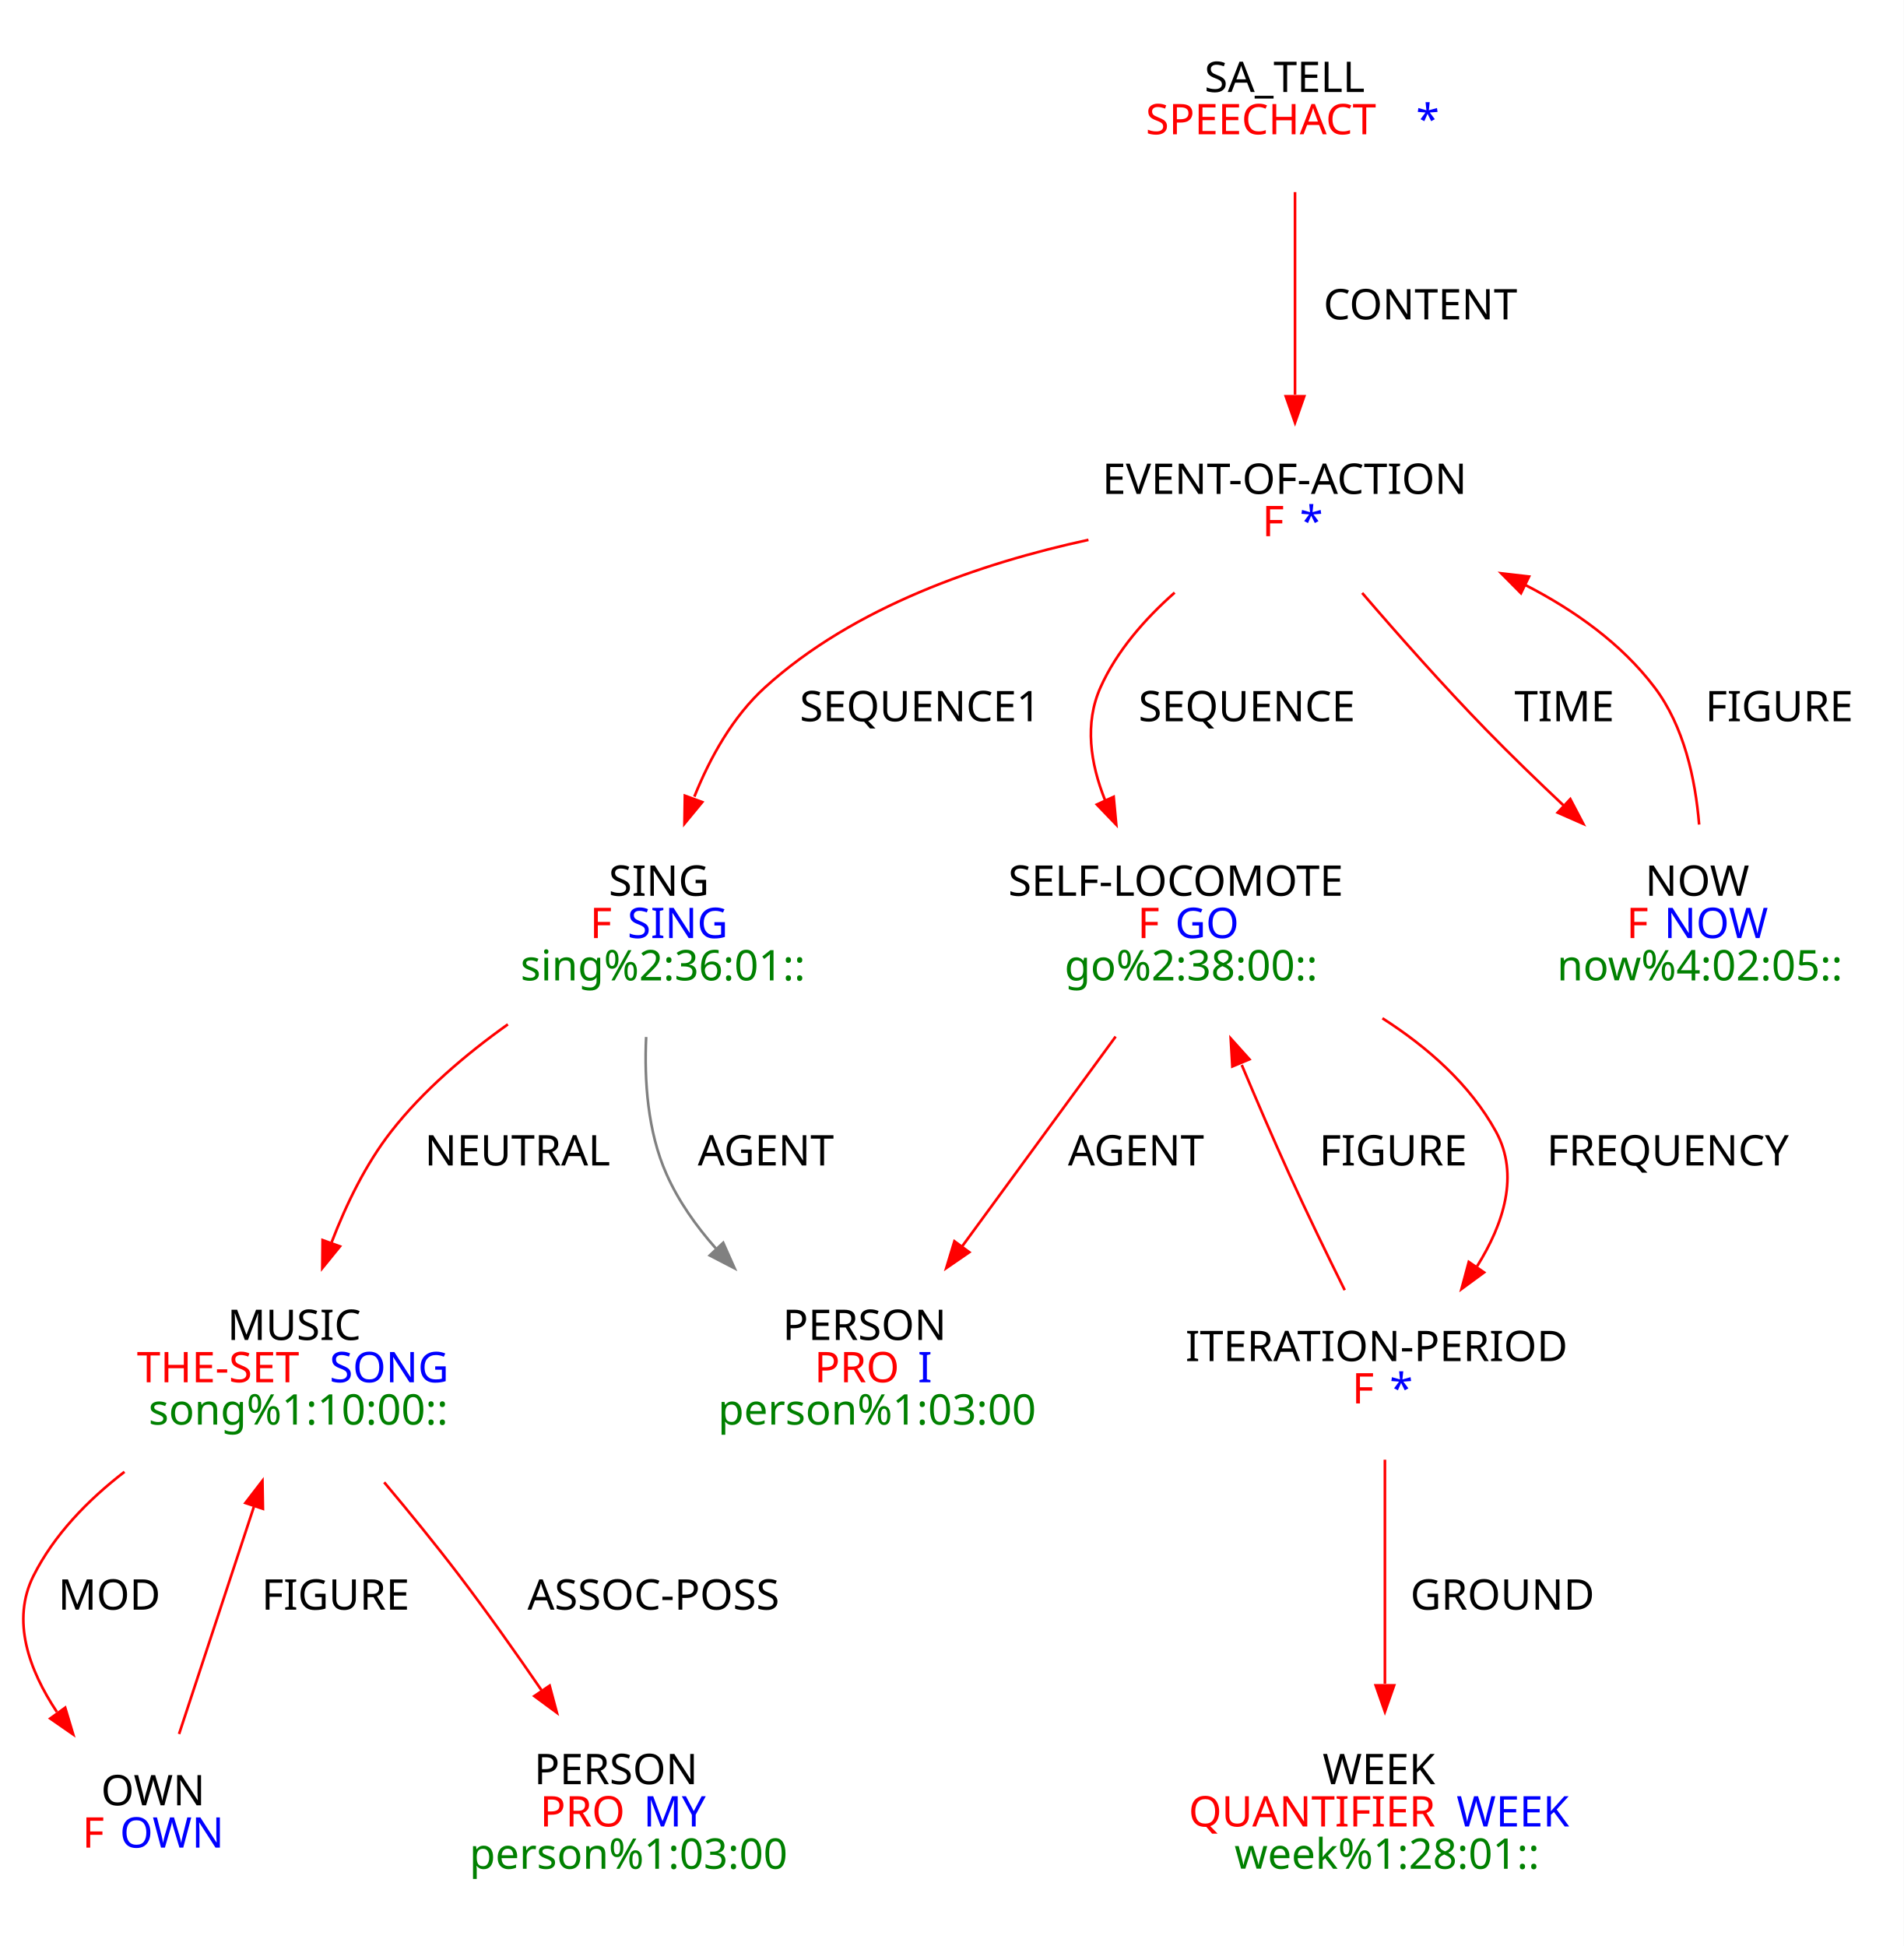
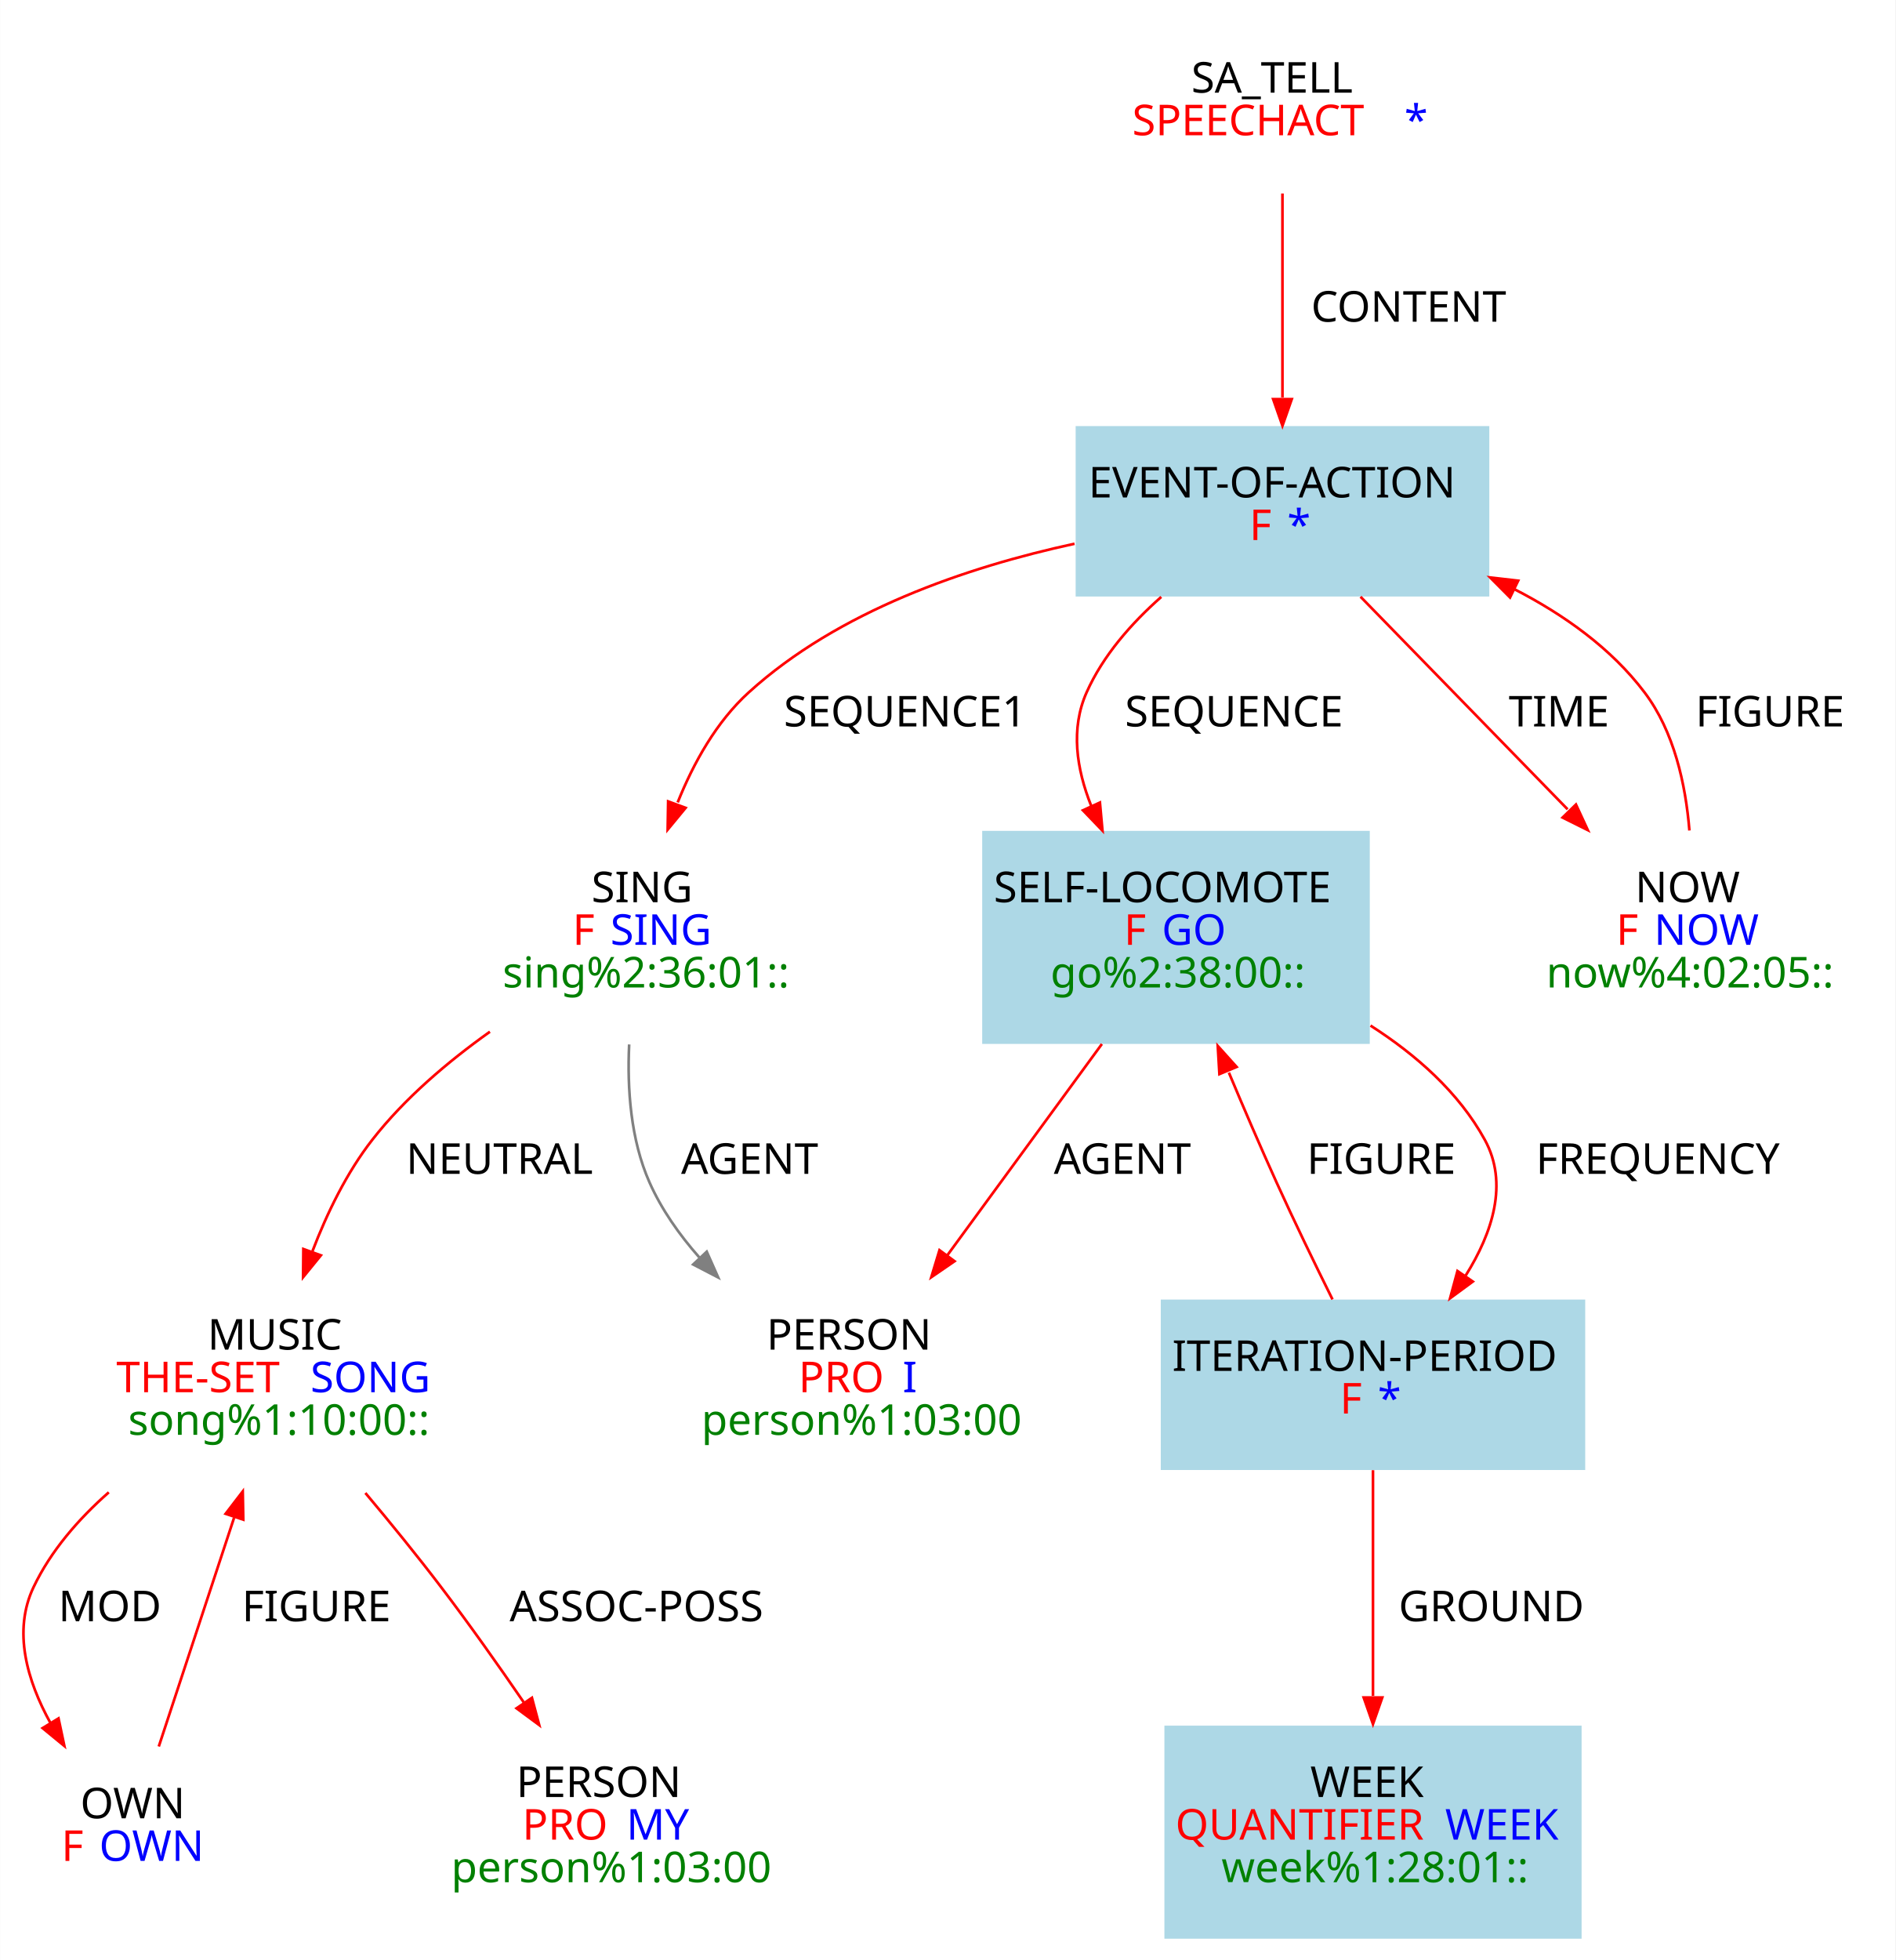
- <svg xmlns="http://www.w3.org/2000/svg" xmlns:xlink="http://www.w3.org/1999/xlink" width="360pt" height="368pt" viewBox="0.00 0.00 360.00 368.00">
+ <svg xmlns="http://www.w3.org/2000/svg" xmlns:xlink="http://www.w3.org/1999/xlink" width="356pt" height="368pt" viewBox="0.00 0.00 355.94 368.00">
  <g id="graph0" class="graph" transform="scale(1 1) rotate(0) translate(4 364)">
-     <polygon fill="white" stroke="transparent" points="-4,4 -4,-364 356,-364 356,4 -4,4" />
+     <polygon fill="white" stroke="transparent" points="-4,4 -4,-364 351.94,-364 351.94,4 -4,4" />
    <g id="node1" class="node">
      <g id="a_node1">
        <a xlink:href="http://trips.ihmc.us/lexicon/data/ONT::SA_TELL.xml" xlink:title="&lt;font color=&quot;green&quot;&gt;&lt;br /&gt;&lt;/font&gt; &lt;font color=&quot;black&quot;&gt;SA_TELL&lt;/font&gt; &lt;font color=&quot;green&quot;&gt;&lt;br /&gt;&lt;/font&gt; &lt;font color=&quot;red&quot;&gt;SPEECHACT&lt;/font&gt; &lt;font color=&quot;blue&quot;&gt;* &lt;/font&gt; &lt;font color=&quot;green&quot;&gt;&lt;br /&gt; &lt;/font&gt;">
-           <text text-anchor="start" x="221.55" y="-346.6" font-family="Work Sans" font-size="8.00"> </text>
-           <text text-anchor="start" x="223.77" y="-346.6" font-family="Work Sans" font-size="8.00">SA_TELL</text>
-           <text text-anchor="start" x="258.01" y="-346.6" font-family="Work Sans" font-size="8.00"> </text>
-           <text text-anchor="start" x="210.44" y="-338.6" font-family="Work Sans" font-size="8.00"> </text>
-           <text text-anchor="start" x="212.66" y="-338.6" font-family="Work Sans" font-size="8.00" fill="red">SPEECHACT</text>
-           <text text-anchor="start" x="261.56" y="-338.6" font-family="Work Sans" font-size="8.00"> </text>
-           <text text-anchor="start" x="263.78" y="-338.6" font-family="Work Sans" font-size="8.00" fill="blue">* </text>
-           <text text-anchor="start" x="269.12" y="-338.6" font-family="Work Sans" font-size="8.00"> </text>
-           <text text-anchor="start" x="239.78" y="-330.6" font-family="Work Sans" font-size="8.00" fill="green"> </text>
+           <text text-anchor="start" x="217.48" y="-346.6" font-family="Work Sans" font-size="8.00"> </text>
+           <text text-anchor="start" x="219.7" y="-346.6" font-family="Work Sans" font-size="8.00">SA_TELL</text>
+           <text text-anchor="start" x="253.95" y="-346.6" font-family="Work Sans" font-size="8.00"> </text>
+           <text text-anchor="start" x="206.37" y="-338.6" font-family="Work Sans" font-size="8.00"> </text>
+           <text text-anchor="start" x="208.6" y="-338.6" font-family="Work Sans" font-size="8.00" fill="red">SPEECHACT</text>
+           <text text-anchor="start" x="257.49" y="-338.6" font-family="Work Sans" font-size="8.00"> </text>
+           <text text-anchor="start" x="259.72" y="-338.6" font-family="Work Sans" font-size="8.00" fill="blue">* </text>
+           <text text-anchor="start" x="265.05" y="-338.6" font-family="Work Sans" font-size="8.00"> </text>
+           <text text-anchor="start" x="235.71" y="-330.6" font-family="Work Sans" font-size="8.00" fill="green"> </text>
        </a>
      </g>
    </g>
    <g id="node2" class="node">
      <g id="a_node2">
        <a xlink:href="http://trips.ihmc.us/lexicon/data/ONT::EVENT-OF-ACTION.xml" xlink:title="&lt;font color=&quot;green&quot;&gt;&lt;br /&gt;&lt;/font&gt; &lt;font color=&quot;black&quot;&gt;EVENT-OF-ACTION&lt;/font&gt; &lt;font color=&quot;green&quot;&gt;&lt;br /&gt;&lt;/font&gt; &lt;font color=&quot;red&quot;&gt;F&lt;/font&gt; &lt;font color=&quot;blue&quot;&gt;* &lt;/font&gt; &lt;font color=&quot;green&quot;&gt;&lt;br /&gt; &lt;/font&gt;">
-           <text text-anchor="start" x="202.22" y="-270.6" font-family="Work Sans" font-size="8.00"> </text>
-           <text text-anchor="start" x="204.44" y="-270.6" font-family="Work Sans" font-size="8.00">EVENT-OF-ACTION</text>
-           <text text-anchor="start" x="277.34" y="-270.6" font-family="Work Sans" font-size="8.00"> </text>
-           <text text-anchor="start" x="232.44" y="-262.6" font-family="Work Sans" font-size="8.00"> </text>
-           <text text-anchor="start" x="234.67" y="-262.6" font-family="Work Sans" font-size="8.00" fill="red">F</text>
-           <text text-anchor="start" x="239.55" y="-262.6" font-family="Work Sans" font-size="8.00"> </text>
-           <text text-anchor="start" x="241.78" y="-262.6" font-family="Work Sans" font-size="8.00" fill="blue">* </text>
-           <text text-anchor="start" x="247.11" y="-262.6" font-family="Work Sans" font-size="8.00"> </text>
-           <text text-anchor="start" x="239.78" y="-254.6" font-family="Work Sans" font-size="8.00" fill="green"> </text>
-         </a>
-       </g>
-     </g>
-     <g id="edge7" class="edge">
-       <path fill="none" stroke="red" stroke-width="0.5" d="M240.89,-327.67C240.89,-316.58 240.89,-301.49 240.89,-289.38" />
-       <polygon fill="red" stroke="red" stroke-width="0.5" points="242.64,-289.06 240.89,-284.06 239.14,-289.06 242.64,-289.06" />
-       <text text-anchor="middle" x="264.6" y="-303.6" font-family="Work Sans" font-size="8.00"> CONTENT   </text>
+           <polygon fill="lightblue" stroke="transparent" points="275.67,-284 197.98,-284 197.98,-252 275.67,-252 275.67,-284" />
+           <text text-anchor="start" x="198.15" y="-270.6" font-family="Work Sans" font-size="8.00"> </text>
+           <text text-anchor="start" x="200.38" y="-270.6" font-family="Work Sans" font-size="8.00">EVENT-OF-ACTION</text>
+           <text text-anchor="start" x="273.27" y="-270.6" font-family="Work Sans" font-size="8.00"> </text>
+           <text text-anchor="start" x="228.38" y="-262.6" font-family="Work Sans" font-size="8.00"> </text>
+           <text text-anchor="start" x="230.6" y="-262.6" font-family="Work Sans" font-size="8.00" fill="red">F</text>
+           <text text-anchor="start" x="235.49" y="-262.6" font-family="Work Sans" font-size="8.00"> </text>
+           <text text-anchor="start" x="237.71" y="-262.6" font-family="Work Sans" font-size="8.00" fill="blue">* </text>
+           <text text-anchor="start" x="243.05" y="-262.6" font-family="Work Sans" font-size="8.00"> </text>
+           <text text-anchor="start" x="235.71" y="-254.6" font-family="Work Sans" font-size="8.00" fill="green"> </text>
+         </a>
+       </g>
+     </g>
+     <g id="edge14" class="edge">
+       <path fill="none" stroke="red" stroke-width="0.5" d="M236.82,-327.67C236.82,-316.58 236.82,-301.49 236.82,-289.38" />
+       <polygon fill="red" stroke="red" stroke-width="0.5" points="238.57,-289.06 236.82,-284.06 235.07,-289.06 238.57,-289.06" />
+       <text text-anchor="middle" x="260.53" y="-303.6" font-family="Work Sans" font-size="8.00"> CONTENT   </text>
    </g>
    <g id="node3" class="node">
      <g id="a_node3">
        <a xlink:href="http://trips.ihmc.us/lexicon/data/ONT::SING.xml" xlink:title="&lt;font color=&quot;green&quot;&gt;&lt;br /&gt;&lt;/font&gt; &lt;font color=&quot;black&quot;&gt;SING&lt;/font&gt; &lt;font color=&quot;green&quot;&gt;&lt;br /&gt;&lt;/font&gt; &lt;font color=&quot;red&quot;&gt;F&lt;/font&gt; &lt;font color=&quot;blue&quot;&gt;SING&lt;/font&gt; &lt;font color=&quot;green&quot;&gt;&lt;br /&gt;&lt;/font&gt; &lt;font color=&quot;green&quot;&gt;sing%2:36:01::&lt;/font&gt; &lt;font color=&quot;green&quot;&gt;&lt;br /&gt; &lt;/font&gt;">
-           <text text-anchor="start" x="108.89" y="-194.6" font-family="Work Sans" font-size="8.00"> </text>
-           <text text-anchor="start" x="111.11" y="-194.6" font-family="Work Sans" font-size="8.00">SING</text>
-           <text text-anchor="start" x="130.67" y="-194.6" font-family="Work Sans" font-size="8.00"> </text>
-           <text text-anchor="start" x="105.33" y="-186.6" font-family="Work Sans" font-size="8.00"> </text>
-           <text text-anchor="start" x="107.55" y="-186.6" font-family="Work Sans" font-size="8.00" fill="red">F</text>
-           <text text-anchor="start" x="112.44" y="-186.6" font-family="Work Sans" font-size="8.00"> </text>
-           <text text-anchor="start" x="114.66" y="-186.6" font-family="Work Sans" font-size="8.00" fill="blue">SING</text>
-           <text text-anchor="start" x="134.22" y="-186.6" font-family="Work Sans" font-size="8.00"> </text>
-           <text text-anchor="start" x="92.2" y="-178.6" font-family="Work Sans" font-size="8.00"> </text>
-           <text text-anchor="start" x="94.43" y="-178.6" font-family="Work Sans" font-size="8.00" fill="green">sing%2:36:01::</text>
-           <text text-anchor="start" x="147.35" y="-178.6" font-family="Work Sans" font-size="8.00"> </text>
-           <text text-anchor="start" x="119.78" y="-170.6" font-family="Work Sans" font-size="8.00" fill="green"> </text>
-         </a>
-       </g>
-     </g>
-     <g id="edge12" class="edge">
-       <path fill="none" stroke="red" stroke-width="0.5" d="M201.83,-261.91C181.51,-257.5 157.47,-249.28 140.65,-234 134.6,-228.5 130.3,-220.81 127.3,-213.34" />
-       <polygon fill="red" stroke="red" stroke-width="0.5" points="128.8,-212.32 125.43,-208.23 125.51,-213.53 128.8,-212.32" />
-       <text text-anchor="middle" x="170.01" y="-227.6" font-family="Work Sans" font-size="8.00"> SEQUENCE1   </text>
+           <text text-anchor="start" x="104.82" y="-194.6" font-family="Work Sans" font-size="8.00"> </text>
+           <text text-anchor="start" x="107.05" y="-194.6" font-family="Work Sans" font-size="8.00">SING</text>
+           <text text-anchor="start" x="126.6" y="-194.6" font-family="Work Sans" font-size="8.00"> </text>
+           <text text-anchor="start" x="101.27" y="-186.6" font-family="Work Sans" font-size="8.00"> </text>
+           <text text-anchor="start" x="103.49" y="-186.6" font-family="Work Sans" font-size="8.00" fill="red">F</text>
+           <text text-anchor="start" x="108.38" y="-186.6" font-family="Work Sans" font-size="8.00"> </text>
+           <text text-anchor="start" x="110.6" y="-186.6" font-family="Work Sans" font-size="8.00" fill="blue">SING</text>
+           <text text-anchor="start" x="130.16" y="-186.6" font-family="Work Sans" font-size="8.00"> </text>
+           <text text-anchor="start" x="88.14" y="-178.6" font-family="Work Sans" font-size="8.00"> </text>
+           <text text-anchor="start" x="90.36" y="-178.6" font-family="Work Sans" font-size="8.00" fill="green">sing%2:36:01::</text>
+           <text text-anchor="start" x="143.29" y="-178.6" font-family="Work Sans" font-size="8.00"> </text>
+           <text text-anchor="start" x="115.71" y="-170.6" font-family="Work Sans" font-size="8.00" fill="green"> </text>
+         </a>
+       </g>
+     </g>
+     <g id="edge4" class="edge">
+       <path fill="none" stroke="red" stroke-width="0.5" d="M197.77,-261.91C177.44,-257.5 153.4,-249.28 136.59,-234 130.53,-228.5 126.24,-220.81 123.24,-213.34" />
+       <polygon fill="red" stroke="red" stroke-width="0.5" points="124.73,-212.32 121.36,-208.23 121.45,-213.53 124.73,-212.32" />
+       <text text-anchor="middle" x="165.94" y="-227.6" font-family="Work Sans" font-size="8.00"> SEQUENCE1   </text>
    </g>
    <g id="node4" class="node">
      <g id="a_node4">
        <a xlink:href="http://trips.ihmc.us/lexicon/data/ONT::SELF-LOCOMOTE.xml" xlink:title="&lt;font color=&quot;green&quot;&gt;&lt;br /&gt;&lt;/font&gt; &lt;font color=&quot;black&quot;&gt;SELF-LOCOMOTE&lt;/font&gt; &lt;font color=&quot;green&quot;&gt;&lt;br /&gt;&lt;/font&gt; &lt;font color=&quot;red&quot;&gt;F&lt;/font&gt; &lt;font color=&quot;blue&quot;&gt;GO&lt;/font&gt; &lt;font color=&quot;green&quot;&gt;&lt;br /&gt;&lt;/font&gt; &lt;font color=&quot;green&quot;&gt;go%2:38:00::&lt;/font&gt; &lt;font color=&quot;green&quot;&gt;&lt;br /&gt; &lt;/font&gt;">
-           <text text-anchor="start" x="184.44" y="-194.6" font-family="Work Sans" font-size="8.00"> </text>
-           <text text-anchor="start" x="186.66" y="-194.6" font-family="Work Sans" font-size="8.00">SELF-LOCOMOTE</text>
-           <text text-anchor="start" x="255.12" y="-194.6" font-family="Work Sans" font-size="8.00"> </text>
-           <text text-anchor="start" x="208.89" y="-186.6" font-family="Work Sans" font-size="8.00"> </text>
-           <text text-anchor="start" x="211.11" y="-186.6" font-family="Work Sans" font-size="8.00" fill="red">F</text>
-           <text text-anchor="start" x="216" y="-186.6" font-family="Work Sans" font-size="8.00"> </text>
-           <text text-anchor="start" x="218.22" y="-186.6" font-family="Work Sans" font-size="8.00" fill="blue">GO</text>
-           <text text-anchor="start" x="230.67" y="-186.6" font-family="Work Sans" font-size="8.00"> </text>
-           <text text-anchor="start" x="195.09" y="-178.6" font-family="Work Sans" font-size="8.00"> </text>
-           <text text-anchor="start" x="197.31" y="-178.6" font-family="Work Sans" font-size="8.00" fill="green">go%2:38:00::</text>
-           <text text-anchor="start" x="244.46" y="-178.6" font-family="Work Sans" font-size="8.00"> </text>
-           <text text-anchor="start" x="219.78" y="-170.6" font-family="Work Sans" font-size="8.00" fill="green"> </text>
-         </a>
-       </g>
-     </g>
-     <g id="edge9" class="edge">
-       <path fill="none" stroke="red" stroke-width="0.5" d="M218.13,-251.93C212.49,-246.95 207.18,-240.89 204.1,-234 201.06,-227.19 202.19,-219.66 204.95,-212.73" />
-       <polygon fill="red" stroke="red" stroke-width="0.5" points="206.6,-213.32 207.09,-208.04 203.42,-211.86 206.6,-213.32" />
-       <text text-anchor="middle" x="231.78" y="-227.6" font-family="Work Sans" font-size="8.00"> SEQUENCE   </text>
+           <polygon fill="lightblue" stroke="transparent" points="253.22,-208 180.43,-208 180.43,-168 253.22,-168 253.22,-208" />
+           <text text-anchor="start" x="180.38" y="-194.6" font-family="Work Sans" font-size="8.00"> </text>
+           <text text-anchor="start" x="182.6" y="-194.6" font-family="Work Sans" font-size="8.00">SELF-LOCOMOTE</text>
+           <text text-anchor="start" x="251.05" y="-194.6" font-family="Work Sans" font-size="8.00"> </text>
+           <text text-anchor="start" x="204.82" y="-186.6" font-family="Work Sans" font-size="8.00"> </text>
+           <text text-anchor="start" x="207.05" y="-186.6" font-family="Work Sans" font-size="8.00" fill="red">F</text>
+           <text text-anchor="start" x="211.93" y="-186.6" font-family="Work Sans" font-size="8.00"> </text>
+           <text text-anchor="start" x="214.16" y="-186.6" font-family="Work Sans" font-size="8.00" fill="blue">GO</text>
+           <text text-anchor="start" x="226.6" y="-186.6" font-family="Work Sans" font-size="8.00"> </text>
+           <text text-anchor="start" x="191.03" y="-178.6" font-family="Work Sans" font-size="8.00"> </text>
+           <text text-anchor="start" x="193.25" y="-178.6" font-family="Work Sans" font-size="8.00" fill="green">go%2:38:00::</text>
+           <text text-anchor="start" x="240.4" y="-178.6" font-family="Work Sans" font-size="8.00"> </text>
+           <text text-anchor="start" x="215.71" y="-170.6" font-family="Work Sans" font-size="8.00" fill="green"> </text>
+         </a>
+       </g>
+     </g>
+     <g id="edge12" class="edge">
+       <path fill="none" stroke="red" stroke-width="0.5" d="M214.06,-251.93C208.42,-246.95 203.11,-240.89 200.04,-234 197,-227.19 198.13,-219.66 200.89,-212.73" />
+       <polygon fill="red" stroke="red" stroke-width="0.5" points="202.54,-213.32 203.02,-208.04 199.35,-211.86 202.54,-213.32" />
+       <text text-anchor="middle" x="227.72" y="-227.6" font-family="Work Sans" font-size="8.00"> SEQUENCE   </text>
    </g>
    <g id="node5" class="node">
      <g id="a_node5">
        <a xlink:href="http://trips.ihmc.us/lexicon/data/ONT::NOW.xml" xlink:title="&lt;font color=&quot;green&quot;&gt;&lt;br /&gt;&lt;/font&gt; &lt;font color=&quot;black&quot;&gt;NOW&lt;/font&gt; &lt;font color=&quot;green&quot;&gt;&lt;br /&gt;&lt;/font&gt; &lt;font color=&quot;red&quot;&gt;F&lt;/font&gt; &lt;font color=&quot;blue&quot;&gt;NOW&lt;/font&gt; &lt;font color=&quot;green&quot;&gt;&lt;br /&gt;&lt;/font&gt; &lt;font color=&quot;green&quot;&gt;now%4:02:05::&lt;/font&gt; &lt;font color=&quot;green&quot;&gt;&lt;br /&gt; &lt;/font&gt;">
-           <text text-anchor="start" x="304.89" y="-194.6" font-family="Work Sans" font-size="8.00"> </text>
-           <text text-anchor="start" x="307.11" y="-194.6" font-family="Work Sans" font-size="8.00">NOW</text>
-           <text text-anchor="start" x="326.66" y="-194.6" font-family="Work Sans" font-size="8.00"> </text>
-           <text text-anchor="start" x="301.34" y="-186.6" font-family="Work Sans" font-size="8.00"> </text>
-           <text text-anchor="start" x="303.56" y="-186.6" font-family="Work Sans" font-size="8.00" fill="red">F</text>
-           <text text-anchor="start" x="308.45" y="-186.6" font-family="Work Sans" font-size="8.00"> </text>
-           <text text-anchor="start" x="310.67" y="-186.6" font-family="Work Sans" font-size="8.00" fill="blue">NOW</text>
-           <text text-anchor="start" x="330.22" y="-186.6" font-family="Work Sans" font-size="8.00"> </text>
-           <text text-anchor="start" x="288.2" y="-178.6" font-family="Work Sans" font-size="8.00"> </text>
-           <text text-anchor="start" x="290.43" y="-178.6" font-family="Work Sans" font-size="8.00" fill="green">now%4:02:05::</text>
-           <text text-anchor="start" x="343.35" y="-178.6" font-family="Work Sans" font-size="8.00"> </text>
-           <text text-anchor="start" x="315.78" y="-170.6" font-family="Work Sans" font-size="8.00" fill="green"> </text>
-         </a>
-       </g>
-     </g>
-     <g id="edge14" class="edge">
-       <path fill="none" stroke="red" stroke-width="0.5" d="M253.59,-251.87C260.36,-243.99 268.95,-234.29 277.03,-226 281.65,-221.26 286.73,-216.34 291.67,-211.69" />
-       <polygon fill="red" stroke="red" stroke-width="0.5" points="292.95,-212.89 295.41,-208.2 290.56,-210.33 292.95,-212.89" />
-       <text text-anchor="middle" x="291.82" y="-227.6" font-family="Work Sans" font-size="8.00"> TIME   </text>
+           <text text-anchor="start" x="300.83" y="-194.6" font-family="Work Sans" font-size="8.00"> </text>
+           <text text-anchor="start" x="303.05" y="-194.6" font-family="Work Sans" font-size="8.00">NOW</text>
+           <text text-anchor="start" x="322.6" y="-194.6" font-family="Work Sans" font-size="8.00"> </text>
+           <text text-anchor="start" x="297.27" y="-186.6" font-family="Work Sans" font-size="8.00"> </text>
+           <text text-anchor="start" x="299.49" y="-186.6" font-family="Work Sans" font-size="8.00" fill="red">F</text>
+           <text text-anchor="start" x="304.38" y="-186.6" font-family="Work Sans" font-size="8.00"> </text>
+           <text text-anchor="start" x="306.6" y="-186.6" font-family="Work Sans" font-size="8.00" fill="blue">NOW</text>
+           <text text-anchor="start" x="326.15" y="-186.6" font-family="Work Sans" font-size="8.00"> </text>
+           <text text-anchor="start" x="284.14" y="-178.6" font-family="Work Sans" font-size="8.00"> </text>
+           <text text-anchor="start" x="286.36" y="-178.6" font-family="Work Sans" font-size="8.00" fill="green">now%4:02:05::</text>
+           <text text-anchor="start" x="339.29" y="-178.6" font-family="Work Sans" font-size="8.00"> </text>
+           <text text-anchor="start" x="311.71" y="-170.6" font-family="Work Sans" font-size="8.00" fill="green"> </text>
+         </a>
+       </g>
+     </g>
+     <g id="edge2" class="edge">
+       <path fill="none" stroke="red" stroke-width="0.5" d="M251.48,-251.96C262.5,-240.65 277.8,-224.94 290.37,-212.05" />
+       <polygon fill="red" stroke="red" stroke-width="0.5" points="291.94,-212.95 294.17,-208.14 289.43,-210.5 291.94,-212.95" />
+       <text text-anchor="middle" x="288.75" y="-227.6" font-family="Work Sans" font-size="8.00"> TIME   </text>
    </g>
    <g id="node6" class="node">
      <g id="a_node6">
        <a xlink:href="http://trips.ihmc.us/lexicon/data/ONT::PERSON.xml" xlink:title="&lt;font color=&quot;green&quot;&gt;&lt;br /&gt;&lt;/font&gt; &lt;font color=&quot;black&quot;&gt;PERSON&lt;/font&gt; &lt;font color=&quot;green&quot;&gt;&lt;br /&gt;&lt;/font&gt; &lt;font color=&quot;red&quot;&gt;PRO&lt;/font&gt; &lt;font color=&quot;blue&quot;&gt;I&lt;/font&gt; &lt;font color=&quot;green&quot;&gt;&lt;br /&gt;&lt;/font&gt; &lt;font color=&quot;green&quot;&gt;person%1:03:00&lt;/font&gt; &lt;font color=&quot;green&quot;&gt;&lt;br /&gt; &lt;/font&gt;">
-           <text text-anchor="start" x="141.77" y="-110.6" font-family="Work Sans" font-size="8.00"> </text>
-           <text text-anchor="start" x="144" y="-110.6" font-family="Work Sans" font-size="8.00">PERSON</text>
-           <text text-anchor="start" x="177.78" y="-110.6" font-family="Work Sans" font-size="8.00"> </text>
-           <text text-anchor="start" x="147.78" y="-102.6" font-family="Work Sans" font-size="8.00"> </text>
-           <text text-anchor="start" x="150" y="-102.6" font-family="Work Sans" font-size="8.00" fill="red">PRO</text>
-           <text text-anchor="start" x="167.33" y="-102.6" font-family="Work Sans" font-size="8.00"> </text>
-           <text text-anchor="start" x="169.56" y="-102.6" font-family="Work Sans" font-size="8.00" fill="blue">I</text>
-           <text text-anchor="start" x="171.78" y="-102.6" font-family="Work Sans" font-size="8.00"> </text>
-           <text text-anchor="start" x="129.53" y="-94.6" font-family="Work Sans" font-size="8.00"> </text>
-           <text text-anchor="start" x="131.76" y="-94.6" font-family="Work Sans" font-size="8.00" fill="green">person%1:03:00</text>
-           <text text-anchor="start" x="190.02" y="-94.6" font-family="Work Sans" font-size="8.00"> </text>
-           <text text-anchor="start" x="159.78" y="-86.6" font-family="Work Sans" font-size="8.00" fill="green"> </text>
-         </a>
-       </g>
-     </g>
-     <g id="edge6" class="edge">
-       <path fill="none" stroke="grey" stroke-width="0.5" d="M118.19,-167.9C117.81,-159.61 118.47,-150 122.02,-142 124.27,-136.91 127.59,-132.19 131.36,-127.93" />
-       <polygon fill="grey" stroke="grey" stroke-width="0.5" points="132.76,-128.99 134.92,-124.15 130.21,-126.59 132.76,-128.99" />
-       <text text-anchor="middle" x="140.82" y="-143.6" font-family="Work Sans" font-size="8.00"> AGENT   </text>
+           <text text-anchor="start" x="137.71" y="-110.6" font-family="Work Sans" font-size="8.00"> </text>
+           <text text-anchor="start" x="139.93" y="-110.6" font-family="Work Sans" font-size="8.00">PERSON</text>
+           <text text-anchor="start" x="173.72" y="-110.6" font-family="Work Sans" font-size="8.00"> </text>
+           <text text-anchor="start" x="143.71" y="-102.6" font-family="Work Sans" font-size="8.00"> </text>
+           <text text-anchor="start" x="145.93" y="-102.6" font-family="Work Sans" font-size="8.00" fill="red">PRO</text>
+           <text text-anchor="start" x="163.27" y="-102.6" font-family="Work Sans" font-size="8.00"> </text>
+           <text text-anchor="start" x="165.49" y="-102.6" font-family="Work Sans" font-size="8.00" fill="blue">I</text>
+           <text text-anchor="start" x="167.72" y="-102.6" font-family="Work Sans" font-size="8.00"> </text>
+           <text text-anchor="start" x="125.47" y="-94.6" font-family="Work Sans" font-size="8.00"> </text>
+           <text text-anchor="start" x="127.69" y="-94.6" font-family="Work Sans" font-size="8.00" fill="green">person%1:03:00</text>
+           <text text-anchor="start" x="185.96" y="-94.6" font-family="Work Sans" font-size="8.00"> </text>
+           <text text-anchor="start" x="155.71" y="-86.6" font-family="Work Sans" font-size="8.00" fill="green"> </text>
+         </a>
+       </g>
+     </g>
+     <g id="edge5" class="edge">
+       <path fill="none" stroke="grey" stroke-width="0.5" d="M114.13,-167.9C113.74,-159.61 114.4,-150 117.95,-142 120.21,-136.91 123.53,-132.19 127.29,-127.93" />
+       <polygon fill="grey" stroke="grey" stroke-width="0.5" points="128.7,-128.99 130.85,-124.15 126.15,-126.59 128.7,-128.99" />
+       <text text-anchor="middle" x="136.76" y="-143.6" font-family="Work Sans" font-size="8.00"> AGENT   </text>
    </g>
    <g id="node9" class="node">
      <g id="a_node9">
        <a xlink:href="http://trips.ihmc.us/lexicon/data/ONT::MUSIC.xml" xlink:title="&lt;font color=&quot;green&quot;&gt;&lt;br /&gt;&lt;/font&gt; &lt;font color=&quot;black&quot;&gt;MUSIC&lt;/font&gt; &lt;font color=&quot;green&quot;&gt;&lt;br /&gt;&lt;/font&gt; &lt;font color=&quot;red&quot;&gt;THE-SET&lt;/font&gt; &lt;font color=&quot;blue&quot;&gt;SONG&lt;/font&gt; &lt;font color=&quot;green&quot;&gt;&lt;br /&gt;&lt;/font&gt; &lt;font color=&quot;green&quot;&gt;song%1:10:00::&lt;/font&gt; &lt;font color=&quot;green&quot;&gt;&lt;br /&gt; &lt;/font&gt;">
-           <text text-anchor="start" x="36.78" y="-110.6" font-family="Work Sans" font-size="8.00"> </text>
-           <text text-anchor="start" x="39" y="-110.6" font-family="Work Sans" font-size="8.00">MUSIC</text>
-           <text text-anchor="start" x="64.78" y="-110.6" font-family="Work Sans" font-size="8.00"> </text>
-           <text text-anchor="start" x="19.66" y="-102.6" font-family="Work Sans" font-size="8.00"> </text>
-           <text text-anchor="start" x="21.89" y="-102.6" font-family="Work Sans" font-size="8.00" fill="red">THE-SET</text>
-           <text text-anchor="start" x="56.11" y="-102.6" font-family="Work Sans" font-size="8.00"> </text>
-           <text text-anchor="start" x="58.33" y="-102.6" font-family="Work Sans" font-size="8.00" fill="blue">SONG</text>
-           <text text-anchor="start" x="81.89" y="-102.6" font-family="Work Sans" font-size="8.00"> </text>
-           <text text-anchor="start" x="21.87" y="-94.6" font-family="Work Sans" font-size="8.00"> </text>
-           <text text-anchor="start" x="24.09" y="-94.6" font-family="Work Sans" font-size="8.00" fill="green">song%1:10:00::</text>
-           <text text-anchor="start" x="79.69" y="-94.6" font-family="Work Sans" font-size="8.00"> </text>
-           <text text-anchor="start" x="50.78" y="-86.6" font-family="Work Sans" font-size="8.00" fill="green"> </text>
+           <text text-anchor="start" x="32.71" y="-110.6" font-family="Work Sans" font-size="8.00"> </text>
+           <text text-anchor="start" x="34.94" y="-110.6" font-family="Work Sans" font-size="8.00">MUSIC</text>
+           <text text-anchor="start" x="60.71" y="-110.6" font-family="Work Sans" font-size="8.00"> </text>
+           <text text-anchor="start" x="15.6" y="-102.6" font-family="Work Sans" font-size="8.00"> </text>
+           <text text-anchor="start" x="17.82" y="-102.6" font-family="Work Sans" font-size="8.00" fill="red">THE-SET</text>
+           <text text-anchor="start" x="52.05" y="-102.6" font-family="Work Sans" font-size="8.00"> </text>
+           <text text-anchor="start" x="54.27" y="-102.6" font-family="Work Sans" font-size="8.00" fill="blue">SONG</text>
+           <text text-anchor="start" x="77.83" y="-102.6" font-family="Work Sans" font-size="8.00"> </text>
+           <text text-anchor="start" x="17.8" y="-94.6" font-family="Work Sans" font-size="8.00"> </text>
+           <text text-anchor="start" x="20.03" y="-94.6" font-family="Work Sans" font-size="8.00" fill="green">song%1:10:00::</text>
+           <text text-anchor="start" x="75.62" y="-94.6" font-family="Work Sans" font-size="8.00"> </text>
+           <text text-anchor="start" x="46.71" y="-86.6" font-family="Work Sans" font-size="8.00" fill="green"> </text>
        </a>
      </g>
    </g>
    <g id="edge1" class="edge">
-       <path fill="none" stroke="red" stroke-width="0.5" d="M92.04,-170.29C84.09,-164.63 76,-157.76 69.95,-150 65.16,-143.85 61.47,-136.26 58.71,-129.08" />
-       <polygon fill="red" stroke="red" stroke-width="0.5" points="60.29,-128.3 56.95,-124.19 57,-129.49 60.29,-128.3" />
-       <text text-anchor="middle" x="93.86" y="-143.6" font-family="Work Sans" font-size="8.00"> NEUTRAL   </text>
-     </g>
-     <g id="edge11" class="edge">
-       <path fill="none" stroke="red" stroke-width="0.5" d="M206.97,-167.98C198.33,-156.16 187.15,-140.89 177.97,-128.34" />
-       <polygon fill="red" stroke="red" stroke-width="0.5" points="179.3,-127.2 174.94,-124.2 176.48,-129.27 179.3,-127.2" />
-       <text text-anchor="middle" x="210.82" y="-143.6" font-family="Work Sans" font-size="8.00"> AGENT   </text>
+       <path fill="none" stroke="red" stroke-width="0.5" d="M87.98,-170.29C80.03,-164.63 71.94,-157.76 65.89,-150 61.09,-143.85 57.4,-136.26 54.65,-129.08" />
+       <polygon fill="red" stroke="red" stroke-width="0.5" points="56.23,-128.3 52.89,-124.19 52.94,-129.49 56.23,-128.3" />
+       <text text-anchor="middle" x="89.79" y="-143.6" font-family="Work Sans" font-size="8.00"> NEUTRAL   </text>
+     </g>
+     <g id="edge13" class="edge">
+       <path fill="none" stroke="red" stroke-width="0.5" d="M202.91,-167.98C194.26,-156.16 183.08,-140.89 173.9,-128.34" />
+       <polygon fill="red" stroke="red" stroke-width="0.5" points="175.24,-127.2 170.87,-124.2 172.41,-129.27 175.24,-127.2" />
+       <text text-anchor="middle" x="206.76" y="-143.6" font-family="Work Sans" font-size="8.00"> AGENT   </text>
    </g>
    <g id="node7" class="node">
      <g id="a_node7">
        <a xlink:href="http://trips.ihmc.us/lexicon/data/ONT::ITERATION-PERIOD.xml" xlink:title="&lt;font color=&quot;green&quot;&gt;&lt;br /&gt;&lt;/font&gt; &lt;font color=&quot;black&quot;&gt;ITERATION-PERIOD&lt;/font&gt; &lt;font color=&quot;green&quot;&gt;&lt;br /&gt;&lt;/font&gt; &lt;font color=&quot;red&quot;&gt;F&lt;/font&gt; &lt;font color=&quot;blue&quot;&gt;* &lt;/font&gt; &lt;font color=&quot;green&quot;&gt;&lt;br /&gt; &lt;/font&gt;">
-           <text text-anchor="start" x="217.96" y="-106.6" font-family="Work Sans" font-size="8.00"> </text>
-           <text text-anchor="start" x="220.18" y="-106.6" font-family="Work Sans" font-size="8.00">ITERATION-PERIOD</text>
-           <text text-anchor="start" x="295.6" y="-106.6" font-family="Work Sans" font-size="8.00"> </text>
-           <text text-anchor="start" x="249.44" y="-98.6" font-family="Work Sans" font-size="8.00"> </text>
-           <text text-anchor="start" x="251.67" y="-98.6" font-family="Work Sans" font-size="8.00" fill="red">F</text>
-           <text text-anchor="start" x="256.55" y="-98.6" font-family="Work Sans" font-size="8.00"> </text>
-           <text text-anchor="start" x="258.78" y="-98.6" font-family="Work Sans" font-size="8.00" fill="blue">* </text>
-           <text text-anchor="start" x="264.11" y="-98.6" font-family="Work Sans" font-size="8.00"> </text>
-           <text text-anchor="start" x="256.78" y="-90.6" font-family="Work Sans" font-size="8.00" fill="green"> </text>
-         </a>
-       </g>
-     </g>
-     <g id="edge13" class="edge">
-       <path fill="none" stroke="red" stroke-width="0.5" d="M257.42,-171.44C265.97,-165.97 274.01,-158.9 278.89,-150 283.36,-141.84 280.33,-132.55 275.32,-124.54" />
-       <polygon fill="red" stroke="red" stroke-width="0.5" points="276.64,-123.38 272.37,-120.24 273.75,-125.36 276.64,-123.38" />
-       <text text-anchor="middle" x="311.38" y="-143.6" font-family="Work Sans" font-size="8.00"> FREQUENCY   </text>
-     </g>
-     <g id="edge5" class="edge">
-       <path fill="none" stroke="red" stroke-width="0.5" d="M317.31,-208.07C316.6,-216.73 314.44,-226.66 308.89,-234 302.63,-242.28 293.75,-248.59 284.47,-253.36" />
-       <polygon fill="red" stroke="red" stroke-width="0.5" points="283.62,-251.82 279.89,-255.58 285.15,-254.97 283.62,-251.82" />
-       <text text-anchor="middle" x="332.45" y="-227.6" font-family="Work Sans" font-size="8.00"> FIGURE   </text>
-     </g>
-     <g id="edge10" class="edge">
-       <path fill="none" stroke="red" stroke-width="0.5" d="M250.29,-120.03C246.97,-126.71 243.09,-134.71 239.78,-142 236.76,-148.64 233.64,-155.9 230.82,-162.61" />
-       <polygon fill="red" stroke="red" stroke-width="0.5" points="229.04,-162.33 228.73,-167.62 232.27,-163.68 229.04,-162.33" />
-       <text text-anchor="middle" x="259.45" y="-143.6" font-family="Work Sans" font-size="8.00"> FIGURE   </text>
+           <polygon fill="lightblue" stroke="transparent" points="293.68,-120 213.97,-120 213.97,-88 293.68,-88 293.68,-120" />
+           <text text-anchor="start" x="213.89" y="-106.6" font-family="Work Sans" font-size="8.00"> </text>
+           <text text-anchor="start" x="216.12" y="-106.6" font-family="Work Sans" font-size="8.00">ITERATION-PERIOD</text>
+           <text text-anchor="start" x="291.53" y="-106.6" font-family="Work Sans" font-size="8.00"> </text>
+           <text text-anchor="start" x="245.38" y="-98.6" font-family="Work Sans" font-size="8.00"> </text>
+           <text text-anchor="start" x="247.6" y="-98.6" font-family="Work Sans" font-size="8.00" fill="red">F</text>
+           <text text-anchor="start" x="252.49" y="-98.6" font-family="Work Sans" font-size="8.00"> </text>
+           <text text-anchor="start" x="254.71" y="-98.6" font-family="Work Sans" font-size="8.00" fill="blue">* </text>
+           <text text-anchor="start" x="260.05" y="-98.6" font-family="Work Sans" font-size="8.00"> </text>
+           <text text-anchor="start" x="252.71" y="-90.6" font-family="Work Sans" font-size="8.00" fill="green"> </text>
+         </a>
+       </g>
+     </g>
+     <g id="edge9" class="edge">
+       <path fill="none" stroke="red" stroke-width="0.5" d="M253.36,-171.44C261.91,-165.97 269.94,-158.9 274.82,-150 279.3,-141.84 276.26,-132.55 271.25,-124.54" />
+       <polygon fill="red" stroke="red" stroke-width="0.5" points="272.57,-123.38 268.3,-120.24 269.69,-125.36 272.57,-123.38" />
+       <text text-anchor="middle" x="307.31" y="-143.6" font-family="Work Sans" font-size="8.00"> FREQUENCY   </text>
+     </g>
+     <g id="edge11" class="edge">
+       <path fill="none" stroke="red" stroke-width="0.5" d="M313.25,-208.07C312.54,-216.73 310.38,-226.66 304.82,-234 298.57,-242.28 289.69,-248.59 280.41,-253.36" />
+       <polygon fill="red" stroke="red" stroke-width="0.5" points="279.56,-251.82 275.82,-255.58 281.09,-254.97 279.56,-251.82" />
+       <text text-anchor="middle" x="328.38" y="-227.6" font-family="Work Sans" font-size="8.00"> FIGURE   </text>
+     </g>
+     <g id="edge8" class="edge">
+       <path fill="none" stroke="red" stroke-width="0.5" d="M246.22,-120.03C242.9,-126.71 239.02,-134.71 235.71,-142 232.7,-148.64 229.57,-155.9 226.76,-162.61" />
+       <polygon fill="red" stroke="red" stroke-width="0.5" points="224.98,-162.33 224.67,-167.62 228.21,-163.68 224.98,-162.33" />
+       <text text-anchor="middle" x="255.38" y="-143.6" font-family="Work Sans" font-size="8.00"> FIGURE   </text>
    </g>
    <g id="node8" class="node">
      <g id="a_node8">
        <a xlink:href="http://trips.ihmc.us/lexicon/data/ONT::WEEK.xml" xlink:title="&lt;font color=&quot;green&quot;&gt;&lt;br /&gt;&lt;/font&gt; &lt;font color=&quot;black&quot;&gt;WEEK&lt;/font&gt; &lt;font color=&quot;green&quot;&gt;&lt;br /&gt;&lt;/font&gt; &lt;font color=&quot;red&quot;&gt;QUANTIFIER&lt;/font&gt; &lt;font color=&quot;blue&quot;&gt;WEEK&lt;/font&gt; &lt;font color=&quot;green&quot;&gt;&lt;br /&gt;&lt;/font&gt; &lt;font color=&quot;green&quot;&gt;week%1:28:01::&lt;/font&gt; &lt;font color=&quot;green&quot;&gt;&lt;br /&gt; &lt;/font&gt;">
-           <text text-anchor="start" x="243.89" y="-26.6" font-family="Work Sans" font-size="8.00"> </text>
-           <text text-anchor="start" x="246.11" y="-26.6" font-family="Work Sans" font-size="8.00">WEEK</text>
-           <text text-anchor="start" x="269.67" y="-26.6" font-family="Work Sans" font-size="8.00"> </text>
-           <text text-anchor="start" x="218.55" y="-18.6" font-family="Work Sans" font-size="8.00"> </text>
-           <text text-anchor="start" x="220.78" y="-18.6" font-family="Work Sans" font-size="8.00" fill="red">QUANTIFIER</text>
-           <text text-anchor="start" x="269.22" y="-18.6" font-family="Work Sans" font-size="8.00"> </text>
-           <text text-anchor="start" x="271.44" y="-18.6" font-family="Work Sans" font-size="8.00" fill="blue">WEEK</text>
-           <text text-anchor="start" x="295" y="-18.6" font-family="Work Sans" font-size="8.00"> </text>
-           <text text-anchor="start" x="227.2" y="-10.6" font-family="Work Sans" font-size="8.00"> </text>
-           <text text-anchor="start" x="229.43" y="-10.6" font-family="Work Sans" font-size="8.00" fill="green">week%1:28:01::</text>
-           <text text-anchor="start" x="286.35" y="-10.6" font-family="Work Sans" font-size="8.00"> </text>
-           <text text-anchor="start" x="256.78" y="-2.6" font-family="Work Sans" font-size="8.00" fill="green"> </text>
-         </a>
-       </g>
-     </g>
-     <g id="edge2" class="edge">
-       <path fill="none" stroke="red" stroke-width="0.5" d="M257.89,-87.96C257.89,-76.12 257.89,-59.38 257.89,-45.6" />
-       <polygon fill="red" stroke="red" stroke-width="0.5" points="259.64,-45.29 257.89,-40.29 256.14,-45.29 259.64,-45.29" />
-       <text text-anchor="middle" x="280.11" y="-59.6" font-family="Work Sans" font-size="8.00"> GROUND   </text>
+           <polygon fill="lightblue" stroke="transparent" points="293,-40 214.65,-40 214.65,0 293,0 293,-40" />
+           <text text-anchor="start" x="239.82" y="-26.6" font-family="Work Sans" font-size="8.00"> </text>
+           <text text-anchor="start" x="242.05" y="-26.6" font-family="Work Sans" font-size="8.00">WEEK</text>
+           <text text-anchor="start" x="265.6" y="-26.6" font-family="Work Sans" font-size="8.00"> </text>
+           <text text-anchor="start" x="214.49" y="-18.6" font-family="Work Sans" font-size="8.00"> </text>
+           <text text-anchor="start" x="216.71" y="-18.6" font-family="Work Sans" font-size="8.00" fill="red">QUANTIFIER</text>
+           <text text-anchor="start" x="265.16" y="-18.6" font-family="Work Sans" font-size="8.00"> </text>
+           <text text-anchor="start" x="267.38" y="-18.6" font-family="Work Sans" font-size="8.00" fill="blue">WEEK</text>
+           <text text-anchor="start" x="290.94" y="-18.6" font-family="Work Sans" font-size="8.00"> </text>
+           <text text-anchor="start" x="223.14" y="-10.6" font-family="Work Sans" font-size="8.00"> </text>
+           <text text-anchor="start" x="225.36" y="-10.6" font-family="Work Sans" font-size="8.00" fill="green">week%1:28:01::</text>
+           <text text-anchor="start" x="282.29" y="-10.6" font-family="Work Sans" font-size="8.00"> </text>
+           <text text-anchor="start" x="252.71" y="-2.6" font-family="Work Sans" font-size="8.00" fill="green"> </text>
+         </a>
+       </g>
+     </g>
+     <g id="edge3" class="edge">
+       <path fill="none" stroke="red" stroke-width="0.5" d="M253.82,-87.96C253.82,-76.12 253.82,-59.38 253.82,-45.6" />
+       <polygon fill="red" stroke="red" stroke-width="0.5" points="255.57,-45.29 253.82,-40.29 252.07,-45.29 255.57,-45.29" />
+       <text text-anchor="middle" x="276.05" y="-59.6" font-family="Work Sans" font-size="8.00"> GROUND   </text>
    </g>
    <g id="node10" class="node">
      <g id="a_node10">
        <a xlink:href="http://trips.ihmc.us/lexicon/data/ONT::PERSON.xml" xlink:title="&lt;font color=&quot;green&quot;&gt;&lt;br /&gt;&lt;/font&gt; &lt;font color=&quot;black&quot;&gt;PERSON&lt;/font&gt; &lt;font color=&quot;green&quot;&gt;&lt;br /&gt;&lt;/font&gt; &lt;font color=&quot;red&quot;&gt;PRO&lt;/font&gt; &lt;font color=&quot;blue&quot;&gt;MY&lt;/font&gt; &lt;font color=&quot;green&quot;&gt;&lt;br /&gt;&lt;/font&gt; &lt;font color=&quot;green&quot;&gt;person%1:03:00&lt;/font&gt; &lt;font color=&quot;green&quot;&gt;&lt;br /&gt; &lt;/font&gt;">
-           <text text-anchor="start" x="94.77" y="-26.6" font-family="Work Sans" font-size="8.00"> </text>
-           <text text-anchor="start" x="97" y="-26.6" font-family="Work Sans" font-size="8.00">PERSON</text>
-           <text text-anchor="start" x="130.78" y="-26.6" font-family="Work Sans" font-size="8.00"> </text>
-           <text text-anchor="start" x="95.89" y="-18.6" font-family="Work Sans" font-size="8.00"> </text>
-           <text text-anchor="start" x="98.11" y="-18.6" font-family="Work Sans" font-size="8.00" fill="red">PRO</text>
-           <text text-anchor="start" x="115.45" y="-18.6" font-family="Work Sans" font-size="8.00"> </text>
-           <text text-anchor="start" x="117.67" y="-18.6" font-family="Work Sans" font-size="8.00" fill="blue">MY</text>
-           <text text-anchor="start" x="129.67" y="-18.6" font-family="Work Sans" font-size="8.00"> </text>
-           <text text-anchor="start" x="82.53" y="-10.6" font-family="Work Sans" font-size="8.00"> </text>
-           <text text-anchor="start" x="84.76" y="-10.6" font-family="Work Sans" font-size="8.00" fill="green">person%1:03:00</text>
-           <text text-anchor="start" x="143.02" y="-10.6" font-family="Work Sans" font-size="8.00"> </text>
-           <text text-anchor="start" x="112.78" y="-2.6" font-family="Work Sans" font-size="8.00" fill="green"> </text>
-         </a>
-       </g>
-     </g>
-     <g id="edge8" class="edge">
-       <path fill="none" stroke="red" stroke-width="0.5" d="M68.65,-83.69C73.37,-78.08 78.42,-71.87 82.89,-66 88.12,-59.12 93.55,-51.44 98.38,-44.4" />
-       <polygon fill="red" stroke="red" stroke-width="0.5" points="99.94,-45.23 101.31,-40.11 97.04,-43.26 99.94,-45.23" />
-       <text text-anchor="middle" x="119.57" y="-59.6" font-family="Work Sans" font-size="8.00"> ASSOC-POSS   </text>
+           <text text-anchor="start" x="90.71" y="-26.6" font-family="Work Sans" font-size="8.00"> </text>
+           <text text-anchor="start" x="92.93" y="-26.6" font-family="Work Sans" font-size="8.00">PERSON</text>
+           <text text-anchor="start" x="126.72" y="-26.6" font-family="Work Sans" font-size="8.00"> </text>
+           <text text-anchor="start" x="91.82" y="-18.6" font-family="Work Sans" font-size="8.00"> </text>
+           <text text-anchor="start" x="94.05" y="-18.6" font-family="Work Sans" font-size="8.00" fill="red">PRO</text>
+           <text text-anchor="start" x="111.38" y="-18.6" font-family="Work Sans" font-size="8.00"> </text>
+           <text text-anchor="start" x="113.6" y="-18.6" font-family="Work Sans" font-size="8.00" fill="blue">MY</text>
+           <text text-anchor="start" x="125.6" y="-18.6" font-family="Work Sans" font-size="8.00"> </text>
+           <text text-anchor="start" x="78.47" y="-10.6" font-family="Work Sans" font-size="8.00"> </text>
+           <text text-anchor="start" x="80.69" y="-10.6" font-family="Work Sans" font-size="8.00" fill="green">person%1:03:00</text>
+           <text text-anchor="start" x="138.96" y="-10.6" font-family="Work Sans" font-size="8.00"> </text>
+           <text text-anchor="start" x="108.71" y="-2.6" font-family="Work Sans" font-size="8.00" fill="green"> </text>
+         </a>
+       </g>
+     </g>
+     <g id="edge7" class="edge">
+       <path fill="none" stroke="red" stroke-width="0.5" d="M64.59,-83.69C69.3,-78.08 74.36,-71.87 78.82,-66 84.06,-59.12 89.49,-51.44 94.32,-44.4" />
+       <polygon fill="red" stroke="red" stroke-width="0.5" points="95.87,-45.23 97.24,-40.11 92.98,-43.26 95.87,-45.23" />
+       <text text-anchor="middle" x="115.5" y="-59.6" font-family="Work Sans" font-size="8.00"> ASSOC-POSS   </text>
    </g>
    <g id="node11" class="node">
      <g id="a_node11">
        <a xlink:href="http://trips.ihmc.us/lexicon/data/ONT::OWN.xml" xlink:title="&lt;font color=&quot;green&quot;&gt;&lt;br /&gt;&lt;/font&gt; &lt;font color=&quot;black&quot;&gt;OWN&lt;/font&gt; &lt;font color=&quot;green&quot;&gt;&lt;br /&gt;&lt;/font&gt; &lt;font color=&quot;red&quot;&gt;F&lt;/font&gt; &lt;font color=&quot;blue&quot;&gt;OWN&lt;/font&gt; &lt;font color=&quot;green&quot;&gt;&lt;br /&gt; &lt;/font&gt;">
-           <text text-anchor="start" x="12.89" y="-22.6" font-family="Work Sans" font-size="8.00"> </text>
-           <text text-anchor="start" x="15.11" y="-22.6" font-family="Work Sans" font-size="8.00">OWN</text>
-           <text text-anchor="start" x="34.66" y="-22.6" font-family="Work Sans" font-size="8.00"> </text>
-           <text text-anchor="start" x="9.34" y="-14.6" font-family="Work Sans" font-size="8.00"> </text>
-           <text text-anchor="start" x="11.56" y="-14.6" font-family="Work Sans" font-size="8.00" fill="red">F</text>
-           <text text-anchor="start" x="16.45" y="-14.6" font-family="Work Sans" font-size="8.00"> </text>
-           <text text-anchor="start" x="18.67" y="-14.6" font-family="Work Sans" font-size="8.00" fill="blue">OWN</text>
-           <text text-anchor="start" x="38.22" y="-14.6" font-family="Work Sans" font-size="8.00"> </text>
-           <text text-anchor="start" x="23.78" y="-6.6" font-family="Work Sans" font-size="8.00" fill="green"> </text>
-         </a>
-       </g>
-     </g>
-     <g id="edge3" class="edge">
-       <path fill="none" stroke="red" stroke-width="0.5" d="M19.54,-85.67C12.62,-80.33 6.23,-73.77 2.33,-66 -1.9,-57.56 1.46,-48.24 6.75,-40.27" />
-       <polygon fill="red" stroke="red" stroke-width="0.5" points="8.33,-41.07 9.85,-36 5.5,-39.02 8.33,-41.07" />
-       <text text-anchor="middle" x="16.67" y="-59.6" font-family="Work Sans" font-size="8.00"> MOD   </text>
-     </g>
-     <g id="edge4" class="edge">
-       <path fill="none" stroke="red" stroke-width="0.5" d="M29.86,-36.09C33.81,-48.1 39.42,-65.15 44,-79.03" />
-       <polygon fill="red" stroke="red" stroke-width="0.5" points="42.4,-79.78 45.63,-83.98 45.72,-78.68 42.4,-79.78" />
-       <text text-anchor="middle" x="59.45" y="-59.6" font-family="Work Sans" font-size="8.00"> FIGURE   </text>
+           <text text-anchor="start" x="8.83" y="-22.6" font-family="Work Sans" font-size="8.00"> </text>
+           <text text-anchor="start" x="11.05" y="-22.6" font-family="Work Sans" font-size="8.00">OWN</text>
+           <text text-anchor="start" x="30.6" y="-22.6" font-family="Work Sans" font-size="8.00"> </text>
+           <text text-anchor="start" x="5.27" y="-14.6" font-family="Work Sans" font-size="8.00"> </text>
+           <text text-anchor="start" x="7.49" y="-14.6" font-family="Work Sans" font-size="8.00" fill="red">F</text>
+           <text text-anchor="start" x="12.38" y="-14.6" font-family="Work Sans" font-size="8.00"> </text>
+           <text text-anchor="start" x="14.6" y="-14.6" font-family="Work Sans" font-size="8.00" fill="blue">OWN</text>
+           <text text-anchor="start" x="34.15" y="-14.6" font-family="Work Sans" font-size="8.00"> </text>
+           <text text-anchor="start" x="19.71" y="-6.6" font-family="Work Sans" font-size="8.00" fill="green"> </text>
+         </a>
+       </g>
+     </g>
+     <g id="edge10" class="edge">
+       <path fill="none" stroke="red" stroke-width="0.5" d="M16.4,-83.81C10.68,-78.77 5.51,-72.81 2.27,-66 -1.65,-57.76 1.04,-48.46 5.46,-40.47" />
+       <polygon fill="red" stroke="red" stroke-width="0.5" points="6.96,-41.36 8.06,-36.18 3.97,-39.54 6.96,-41.36" />
+       <text text-anchor="middle" x="16.6" y="-59.6" font-family="Work Sans" font-size="8.00"> MOD   </text>
+     </g>
+     <g id="edge6" class="edge">
+       <path fill="none" stroke="red" stroke-width="0.5" d="M25.79,-36.09C29.75,-48.1 35.36,-65.15 39.93,-79.03" />
+       <polygon fill="red" stroke="red" stroke-width="0.5" points="38.34,-79.78 41.56,-83.98 41.66,-78.68 38.34,-79.78" />
+       <text text-anchor="middle" x="55.38" y="-59.6" font-family="Work Sans" font-size="8.00"> FIGURE   </text>
    </g>
  </g>
</svg>
